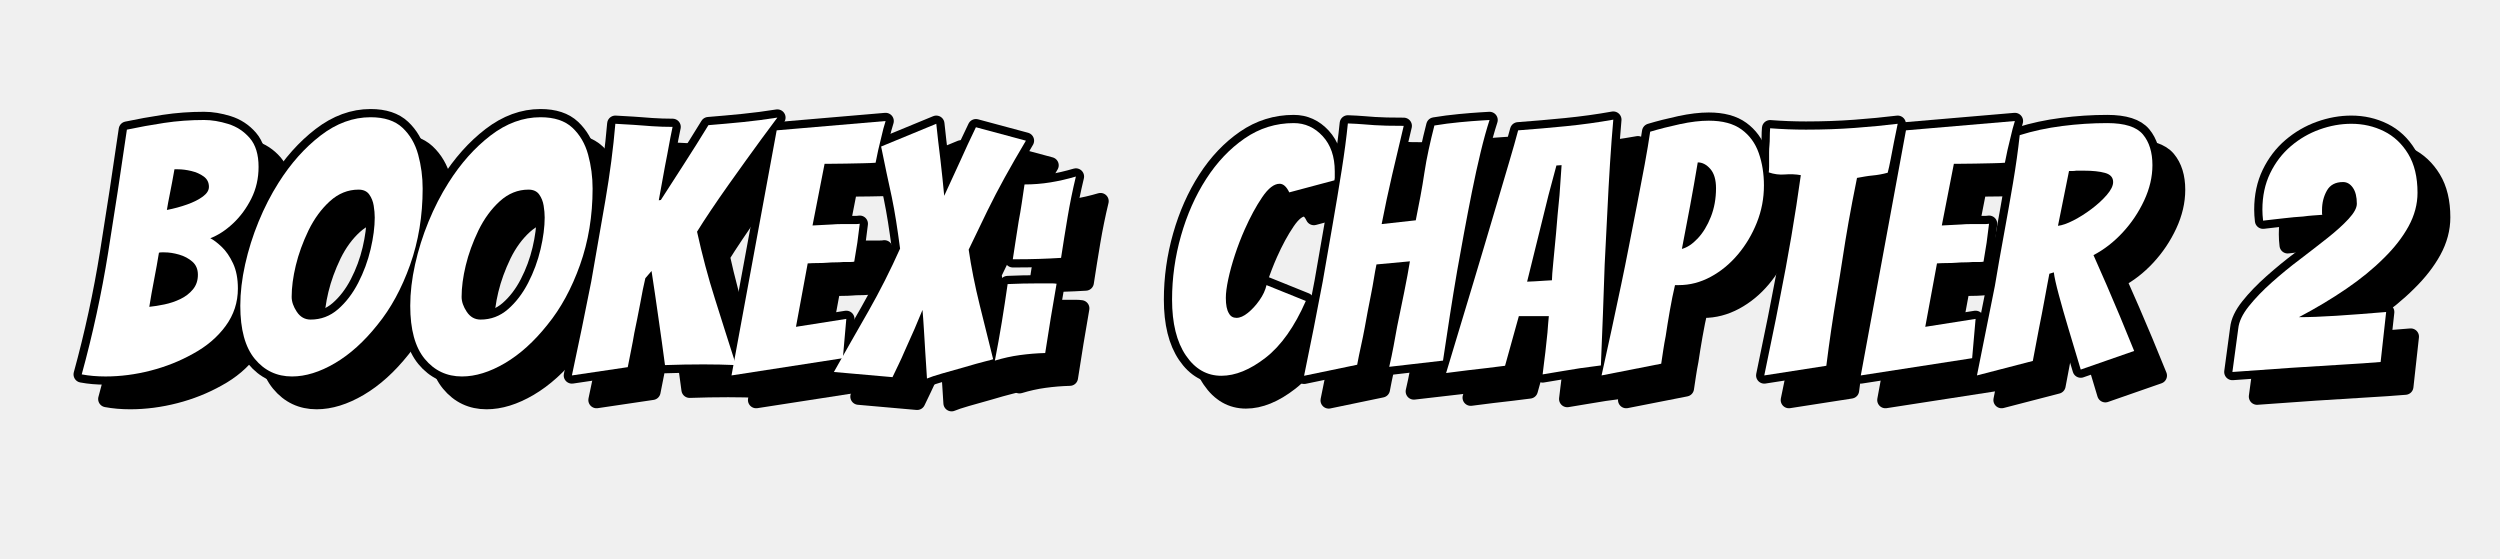
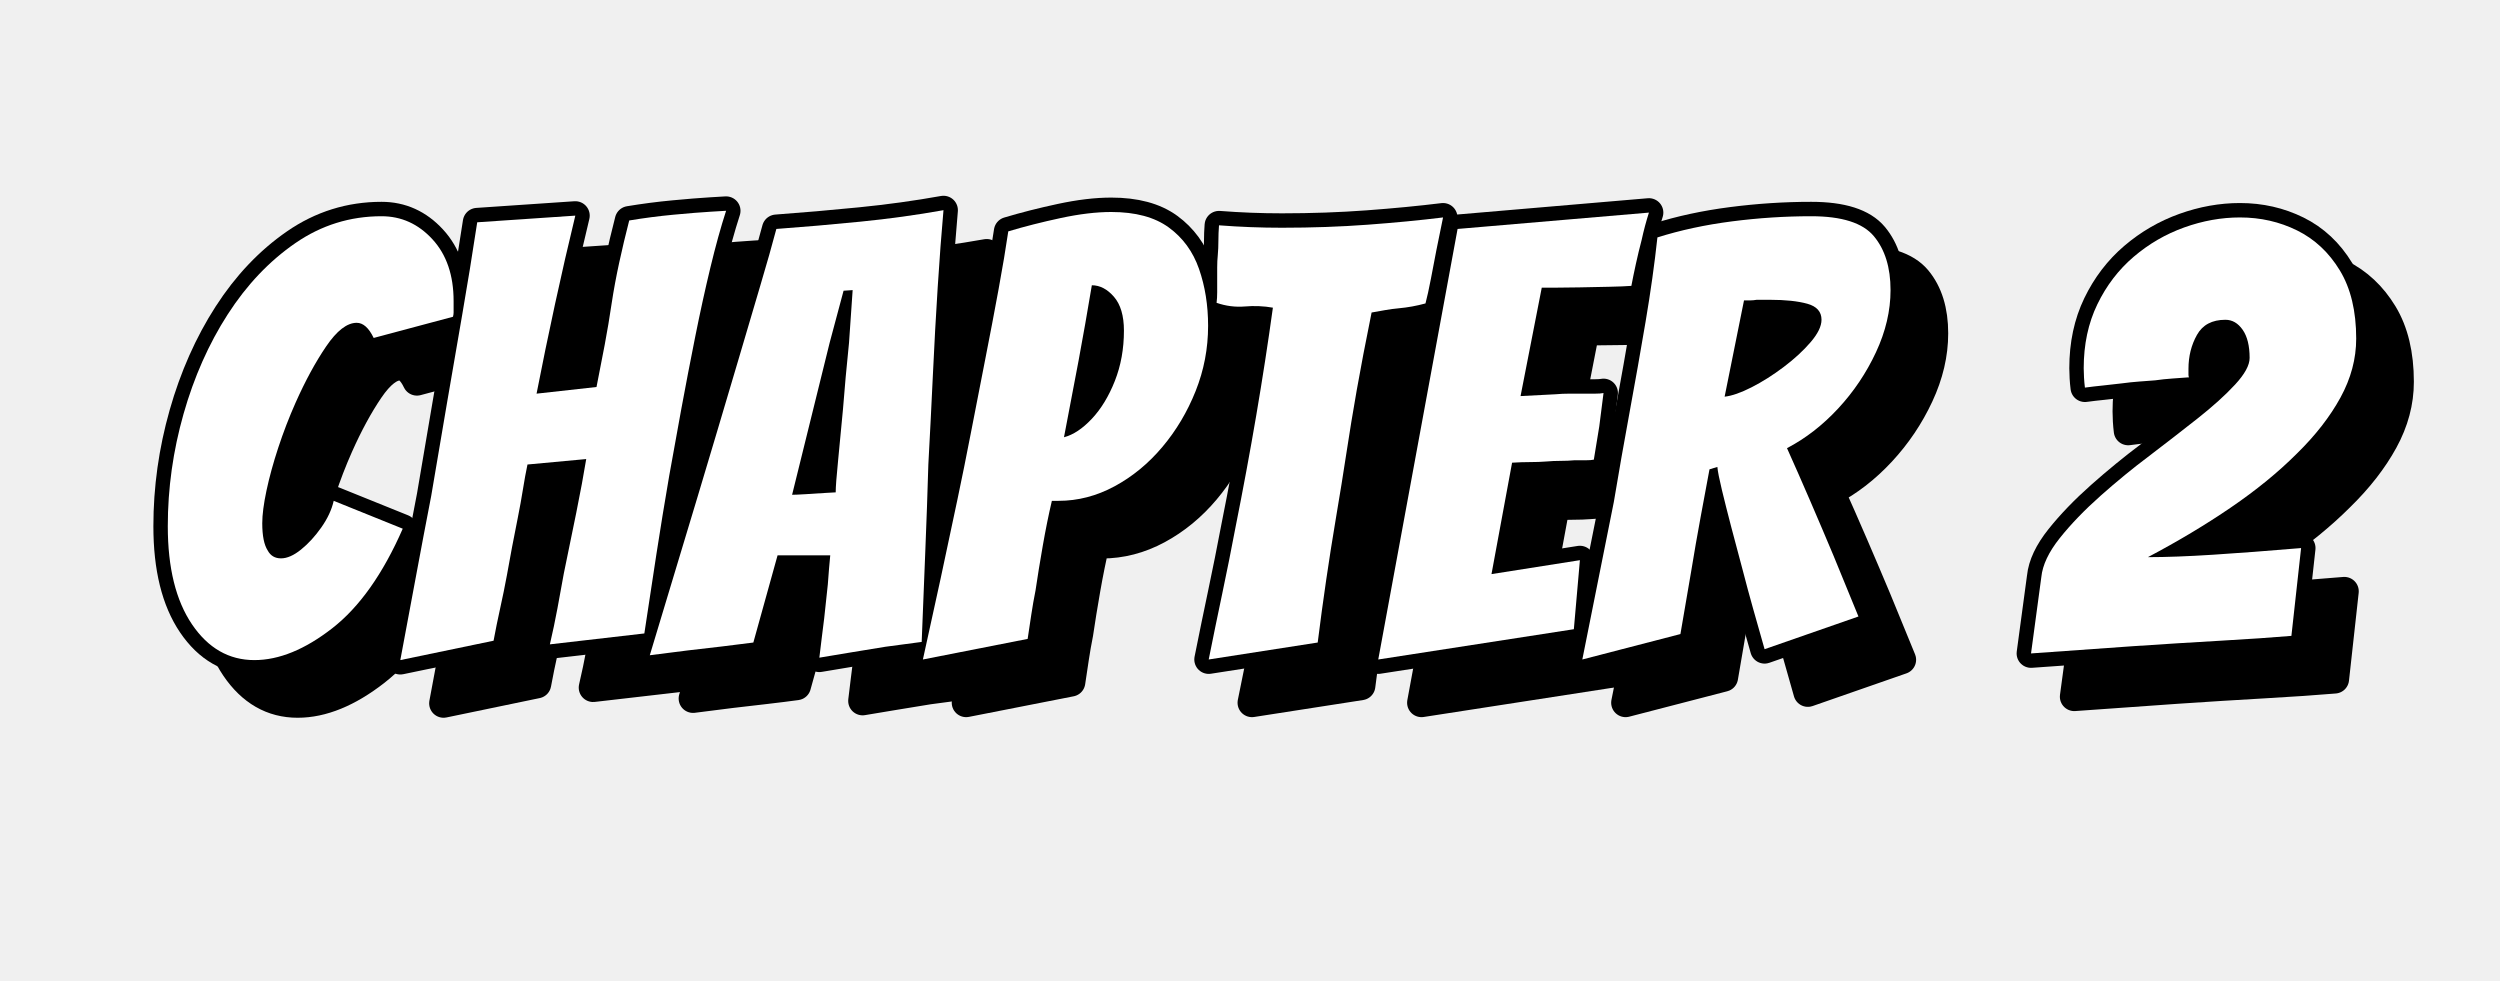
- <svg xmlns="http://www.w3.org/2000/svg" viewBox="0 0 304.6 68.0" width="304.6" height="68.0">
-   <g transform="translate(13, 48.7) scale(0.042, -0.042)" fill="#000" stroke="#000" stroke-width="47.6" stroke-linejoin="round">
+ <svg xmlns="http://www.w3.org/2000/svg" viewBox="0 0 173.4 68.0" width="173.4" height="68.0">
+   <g transform="translate(13.0, 48.7) scale(0.042, -0.042)" fill="#000" stroke="#000" stroke-width="47.6" stroke-linejoin="round">
    <g transform="translate(0, 0)">
-       <path d="M68 -4Q31 -4 -1 2Q47 177 75.5 354.5Q104 532 130 712Q182 723 238.0 731.5Q294 740 354 740Q387 740 424.0 728.5Q461 717 486.5 687.5Q512 658 512 604Q512 554 491.0 512.0Q470 470 438.0 440.0Q406 410 372 397Q386 390 405.0 372.0Q424 354 438.0 324.0Q452 294 452 251Q452 191 416.5 142.5Q381 94 322 62Q265 30 199.0 13.0Q133 -4 68 -4ZM246 479Q277 485 305.0 495.0Q333 505 350.5 518.0Q368 531 368 546Q368 565 353.0 576.0Q338 587 317.0 592.0Q296 597 278 597H268Q261 557 255.0 527.5Q249 498 246 479ZM195 198Q215 200 239.0 205.0Q263 210 285.0 220.5Q307 231 321.5 248.5Q336 266 336 291Q336 315 320.0 329.0Q304 343 281.5 349.5Q259 356 239 356H231Q226 356 223 355Q217 318 209.0 277.0Q201 236 195 198Z" />
+       <path d="M182 -2Q119 -2 79.0 57.0Q39 116 39 219Q39 313 65.0 404.5Q91 496 138 569Q185 642 249.5 686.5Q314 731 392 731Q441 731 476.0 693.0Q511 655 511 591V579Q511 575 511.0 572.0Q511 569 510 565L379 530Q367 555 351 555Q327 555 300.5 516.0Q274 477 250 423Q234 387 221.5 349.0Q209 311 202.0 278.0Q195 245 195 224Q195 193 204 179Q211 166 226 166Q241 166 259.0 180.5Q277 195 292.5 217.0Q308 239 313 261L427 215Q378 103 310.5 50.5Q243 -2 182 -2Z" />
    </g>
-     <g transform="translate(428, 0)">
-       <path d="M181 -4Q115 -4 73.0 47.0Q31 98 31 201Q31 258 45.0 321.0Q59 384 84.0 445.0Q109 506 142 558Q195 642 264.0 695.0Q333 748 409 748Q469 748 501.5 717.5Q534 687 547.0 639.5Q560 592 560 541Q560 422 523.5 319.5Q487 217 429 146Q371 73 305.5 34.5Q240 -4 181 -4ZM235 161Q280 161 314.5 191.0Q349 221 373.0 267.5Q397 314 409.0 365.0Q421 416 421 457Q421 473 418.0 491.5Q415 510 405.0 524.0Q395 538 374 538Q328 538 291.0 504.5Q254 471 229 420Q204 368 192.0 318.0Q180 268 180 227Q180 206 195.0 183.5Q210 161 235 161Z" />
+     <g transform="translate(414, 0)">
+       <path d="M9 -2Q22 67 34.5 134.5Q47 202 60 269Q74 352 86.5 425.0Q99 498 111.5 570.0Q124 642 136 721L298 732Q281 662 264.5 586.0Q248 510 234 438L333 449Q340 484 346.5 518.5Q353 553 358 587Q363 620 370.5 654.5Q378 689 387 724Q423 730 460.0 733.5Q497 737 522.0 738.5Q547 740 547 740Q534 700 521.0 646.0Q508 592 496.0 532.0Q484 472 473.0 412.5Q462 353 453 302Q442 238 432.0 173.5Q422 109 412 42L256 24Q263 54 268.5 83.5Q274 113 279 141Q289 189 299.5 241.0Q310 293 316 330L219 321Q215 302 211.5 280.0Q208 258 203 233Q198 208 193.5 184.5Q189 161 185 138Q180 111 174.0 84.0Q168 57 163 30Z" />
    </g>
-     <g transform="translate(921, 0)">
-       <path d="M181 -4Q115 -4 73.0 47.0Q31 98 31 201Q31 258 45.0 321.0Q59 384 84.0 445.0Q109 506 142 558Q195 642 264.0 695.0Q333 748 409 748Q469 748 501.5 717.5Q534 687 547.0 639.5Q560 592 560 541Q560 422 523.5 319.5Q487 217 429 146Q371 73 305.5 34.5Q240 -4 181 -4ZM235 161Q280 161 314.5 191.0Q349 221 373.0 267.5Q397 314 409.0 365.0Q421 416 421 457Q421 473 418.0 491.5Q415 510 405.0 524.0Q395 538 374 538Q328 538 291.0 504.5Q254 471 229 420Q204 368 192.0 318.0Q180 268 180 227Q180 206 195.0 183.5Q210 161 235 161Z" />
+     <g transform="translate(856, 0)">
+       <path d="M259 2Q261 19 263.0 35.0Q265 51 267 67L273 123Q274 137 275.0 149.0Q276 161 277 171H190L150 27Q128 24 98.0 20.5Q68 17 42 14Q26 12 10.5 10.0Q-5 8 -21 6L58 268Q72 315 90.0 375.0Q108 435 126.5 498.0Q145 561 161.5 616.5Q178 672 188 710Q256 715 326.5 722.0Q397 729 464 741Q459 685 454.5 614.5Q450 544 446.5 469.0Q443 394 439 321Q437 252 434.0 178.5Q431 105 428 28Q413 26 398.0 24.0Q383 22 368 20Q343 16 313.0 11.0Q283 6 259 2ZM214 271Q220 271 236.5 272.0Q253 273 268.0 274.0Q283 275 286 275Q286 288 290.0 328.0Q294 368 298 412Q300 438 302.5 465.5Q305 493 308 522L314 609L299 608L276 522Z" />
    </g>
-     <g transform="translate(1414, 0)">
-       <path d="M7 -1Q22 69 36.0 137.0Q50 205 63 271Q84 390 104.0 506.5Q124 623 133 729L185 726Q199 725 212.5 724.0Q226 723 239 722Q254 721 269.0 720.5Q284 720 299 720Q297 712 292.5 688.0Q288 664 283.5 639.5Q279 615 277 606L259 507L265 508Q294 553 332.0 612.0Q370 671 403 725Q453 729 503.0 734.0Q553 739 603 747Q580 716 557.0 685.0Q534 654 512 623Q489 591 462.0 553.0Q435 515 410.5 478.5Q386 442 370 416Q381 366 394.0 317.0Q407 268 422 221Q437 174 452.0 126.0Q467 78 483 29Q460 30 436.0 30.5Q412 31 389 31Q360 31 333.0 30.5Q306 30 277 29Q273 61 268.0 95.5Q263 130 258 166Q253 201 248.0 235.5Q243 270 238 302L220 281Q213 252 205 207Q201 185 196.5 163.5Q192 142 188 122Q184 98 179.0 73.5Q174 49 169 23Z" />
+     <g transform="translate(1289, 0)">
+       <path d="M-3 -1Q27 134 54 263Q65 315 76.5 374.5Q88 434 100.0 495.0Q112 556 122.0 610.5Q132 665 138 706Q178 718 224.5 728.0Q271 738 308 738Q368 738 403.0 712.5Q438 687 453.0 644.0Q468 601 468 550Q468 494 447.5 442.5Q427 391 392.5 350.0Q358 309 313.5 285.0Q269 261 221 261H210Q202 227 195.0 187.0Q188 147 183 113Q179 93 176.0 73.0Q173 53 170 33ZM230 366Q253 372 276.0 396.5Q299 421 314.0 459.0Q329 497 329 542Q329 579 312.5 598.0Q296 617 276 617Q265 551 254.0 492.0Q243 433 230 366Z" />
    </g>
-     <g transform="translate(1876, 0)">
+     <g transform="translate(1668, 0)">
+       <path d="M90 -1Q101 54 112.5 108.5Q124 163 134 216Q172 406 196 580Q185 582 173.0 582.5Q161 583 150 582Q126 580 103 588Q104 596 104.0 605.5Q104 615 104 625Q104 636 104.0 646.5Q104 657 105 667Q106 678 106.0 690.5Q106 703 107 716Q133 714 159.0 713.0Q185 712 211 712Q285 712 352.5 717.0Q420 722 477 729L466 675L457 628Q452 602 448 587Q437 584 426.0 582.0Q415 580 404 579Q393 578 381.5 576.0Q370 574 359 572Q344 498 334.5 444.0Q325 390 317.5 340.5Q310 291 300 232Q283 131 270 27Z" />
+     </g>
+     <g transform="translate(2030, 0)">
      <path d="M8 -1 139 710 455 737Q448 715 443 692Q438 673 433.5 652.5Q429 632 426 616Q413 615 389.0 614.5Q365 614 340.0 613.5Q315 613 297.0 613.0Q279 613 278 613L243 434L301 437Q312 438 323.5 438.0Q335 438 346 438Q357 438 366.0 438.0Q375 438 380 439Q378 425 376.5 411.5Q375 398 373 384L364 329Q359 328 351.0 328.0Q343 328 332 328Q321 327 309.0 327.0Q297 327 286 326Q273 325 259.0 325.0Q245 325 229 324L195 140L341 163L331 49Z" />
    </g>
-     <g transform="translate(2217, 0)">
-       <path d="M234 -10Q233 10 231.5 29.5Q230 49 229 68Q228 85 227.0 101.5Q226 118 225 134Q224 151 223.0 164.5Q222 178 221 189L198 134Q191 118 183.5 101.5Q176 85 169 69Q161 50 152.0 31.5Q143 13 134 -6L-36 9Q-11 53 14.0 97.5Q39 142 64 185Q89 229 112.0 274.5Q135 320 156 367Q150 412 144.5 447.0Q139 482 132 516Q125 548 117.0 585.5Q109 623 101 663L261 729Q266 681 273 625Q276 597 279.0 570.5Q282 544 284 520L330 620Q341 645 352.5 669.5Q364 694 376 719L521 680Q486 621 459.5 573.0Q433 525 409.0 476.0Q385 427 355 364Q366 288 387.0 203.0Q408 118 426 46Q424 45 402.0 39.5Q380 34 343 23Q307 13 277.5 4.5Q248 -4 234 -10Z" />
+     <g transform="translate(2371, 0)">
+       <path d="M4 -1 56 259Q68 331 82.0 407.0Q96 483 108.5 557.0Q121 631 128 696Q185 714 251.0 722.5Q317 731 382 731Q458 731 485.5 698.0Q513 665 513 609Q513 558 489.0 506.5Q465 455 426.5 413.5Q388 372 342 348Q360 308 380.5 260.5Q401 213 419 170Q429 145 439.5 120.0Q450 95 460 70L305 16Q295 51 286.0 83.0Q277 115 269 146Q259 183 250.0 217.5Q241 252 234.5 279.0Q228 306 227 317L214 313Q208 281 199.5 235.0Q191 189 184 146L166 41ZM239 433Q257 435 283.5 448.5Q310 462 336.5 482.0Q363 502 381.0 523.0Q399 544 399 560Q399 580 375.5 586.5Q352 593 314 593H292Q286 592 281.0 592.0Q276 592 271 592Z" />
    </g>
-     <g transform="translate(2628, 0)">
-       <path d="M72 336Q76 364 80.5 391.5Q85 419 89 446Q94 472 98.0 499.0Q102 526 106 553Q144 553 181.0 559.0Q218 565 255 576Q241 518 231.0 458.5Q221 399 212 340Q180 338 147.5 337.0Q115 336 84 336ZM20 42Q31 98 40.0 153.0Q49 208 57 264Q79 265 101.5 265.5Q124 266 146 266H173Q180 266 186.0 266.0Q192 266 199 265Q195 240 190.5 215.0Q186 190 182 165Q178 140 174.0 114.5Q170 89 166 64Q129 63 92.5 58.0Q56 53 20 42Z" />
-     </g>
-     <g transform="translate(3123.0, 0)">
-       <path d="M182 -2Q119 -2 79.0 57.0Q39 116 39 219Q39 313 65.0 404.5Q91 496 138 569Q185 642 249.5 686.5Q314 731 392 731Q441 731 476.0 693.0Q511 655 511 591V579Q511 575 511.0 572.0Q511 569 510 565L379 530Q367 555 351 555Q327 555 300.5 516.0Q274 477 250 423Q234 387 221.5 349.0Q209 311 202.0 278.0Q195 245 195 224Q195 193 204 179Q211 166 226 166Q241 166 259.0 180.5Q277 195 292.5 217.0Q308 239 313 261L427 215Q378 103 310.5 50.5Q243 -2 182 -2Z" />
-     </g>
-     <g transform="translate(3537.0, 0)">
-       <path d="M8 -2Q37 138 62 271Q76 352 90.5 435.0Q105 518 117.0 594.0Q129 670 135 730Q162 729 179.5 727.5Q197 726 212.5 725.0Q228 724 247.5 723.5Q267 723 297 723Q280 652 263.5 581.0Q247 510 233 438L332 449Q339 484 345.5 518.5Q352 553 357 587Q362 620 369.5 654.5Q377 689 386 724Q422 730 459.0 733.5Q496 737 521.0 738.5Q546 740 546 740Q533 700 520.0 646.0Q507 592 495.0 532.0Q483 472 472.0 412.5Q461 353 452 302Q441 238 431.0 173.5Q421 109 411 42L255 24Q262 54 267.5 83.5Q273 113 278 141Q288 189 298.5 241.0Q309 293 315 330L218 321Q214 302 210.5 280.0Q207 258 202 233Q197 208 192.5 184.5Q188 161 184 138Q179 111 173.0 84.0Q167 57 162 30Z" />
-     </g>
-     <g transform="translate(3978.0, 0)">
-       <path d="M259 2Q261 19 263.0 35.0Q265 51 267 67L273 123Q274 137 275.0 149.0Q276 161 277 171H190L150 27Q128 24 98.0 20.5Q68 17 42 14Q26 12 10.5 10.0Q-5 8 -21 6L58 268Q72 315 90.0 375.0Q108 435 126.5 498.0Q145 561 161.5 616.5Q178 672 188 710Q256 715 326.5 722.0Q397 729 464 741Q459 685 454.5 614.5Q450 544 446.5 469.0Q443 394 439 321Q437 252 434.0 178.5Q431 105 428 28Q413 26 398.0 24.0Q383 22 368 20Q343 16 313.0 11.0Q283 6 259 2ZM214 271Q220 271 236.5 272.0Q253 273 268.0 274.0Q283 275 286 275Q286 288 290.0 328.0Q294 368 298 412Q300 438 302.5 465.5Q305 493 308 522L314 609L299 608L276 522Z" />
-     </g>
-     <g transform="translate(4411.0, 0)">
-       <path d="M-3 -1Q27 134 54 263Q65 315 76.5 374.5Q88 434 100.0 495.0Q112 556 122.0 610.5Q132 665 138 706Q178 718 224.5 728.0Q271 738 308 738Q368 738 403.0 712.5Q438 687 453.0 644.0Q468 601 468 550Q468 494 447.5 442.5Q427 391 392.5 350.0Q358 309 313.5 285.0Q269 261 221 261H210Q202 227 195.0 187.0Q188 147 183 113Q179 93 176.0 73.0Q173 53 170 33ZM230 366Q253 372 276.0 396.5Q299 421 314.0 459.0Q329 497 329 542Q329 579 312.5 598.0Q296 617 276 617Q265 551 254.0 492.0Q243 433 230 366Z" />
-     </g>
-     <g transform="translate(4790.0, 0)">
-       <path d="M90 -1Q101 54 112.5 108.5Q124 163 134 216Q172 406 196 580Q185 582 173.0 582.5Q161 583 150 582Q126 580 103 588Q104 596 104.0 605.5Q104 615 104 625Q104 636 104.0 646.5Q104 657 105 667Q106 678 106.0 690.5Q106 703 107 716Q133 714 159.0 713.0Q185 712 211 712Q285 712 352.5 717.0Q420 722 477 729L466 675L457 628Q452 602 448 587Q437 584 426.0 582.0Q415 580 404 579Q393 578 381.5 576.0Q370 574 359 572Q344 498 334.5 444.0Q325 390 317.5 340.5Q310 291 300 232Q283 131 270 27Z" />
-     </g>
-     <g transform="translate(5152.0, 0)">
-       <path d="M8 -1 139 710 455 737Q448 715 443 692Q438 673 433.5 652.5Q429 632 426 616Q413 615 389.0 614.5Q365 614 340.0 613.5Q315 613 297.0 613.0Q279 613 278 613L243 434L301 437Q312 438 323.5 438.0Q335 438 346 438Q357 438 366.0 438.0Q375 438 380 439Q378 425 376.5 411.5Q375 398 373 384L364 329Q359 328 351.0 328.0Q343 328 332 328Q321 327 309.0 327.0Q297 327 286 326Q273 325 259.0 325.0Q245 325 229 324L195 140L341 163L331 49Z" />
-     </g>
-     <g transform="translate(5493.0, 0)">
-       <path d="M4 -1 56 259Q68 331 82.0 407.0Q96 483 108.5 557.0Q121 631 128 696Q185 714 251.0 722.5Q317 731 382 731Q458 731 485.5 698.0Q513 665 513 609Q513 558 489.0 506.5Q465 455 426.5 413.5Q388 372 342 348Q360 308 380.5 260.5Q401 213 419 170Q429 145 439.5 120.0Q450 95 460 70L305 16L269 136Q254 186 241.5 232.5Q229 279 227 298L214 294Q211 278 207.5 259.5Q204 241 200 219Q196 197 192.0 176.5Q188 156 184 136L166 41ZM239 433Q257 435 283.5 448.5Q310 462 336.5 482.0Q363 502 381.0 523.0Q399 544 399 560Q399 580 375.5 586.5Q352 593 314 593H292Q286 592 281.0 592.0Q276 592 271 592Z" />
-     </g>
-     <g transform="translate(6237.0, 0)">
+     <g transform="translate(3115, 0)">
      <path d="M1 9 18 135Q21 165 48.5 199.5Q76 234 116.0 269.5Q156 305 196 335Q238 367 276.0 397.0Q314 427 338.0 453.0Q362 479 362 497Q362 527 350.5 543.5Q339 560 322 560Q289 560 275.0 535.0Q261 510 261 479V469Q261 466 262 465Q249 464 234.5 463.0Q220 462 206 460Q193 459 179.5 458.0Q166 457 151 455Q135 453 120.0 451.5Q105 450 90 448Q89 456 88.5 464.5Q88 473 88 480Q88 539 110.5 585.5Q133 632 170.5 664.0Q208 696 254.0 712.5Q300 729 346 729Q397 729 440.5 707.5Q484 686 511.0 641.5Q538 597 538 529Q538 479 512.0 431.5Q486 384 440 339Q394 293 331.0 250.0Q268 207 194 168Q239 168 301.5 172.0Q364 176 447 183L431 38Q384 34 314.0 30.0Q244 26 170 21Z" />
    </g>
  </g>
-   <g transform="translate(10, 45.7) scale(0.042, -0.042)" fill="#000" stroke="#000" stroke-width="47.6" stroke-linejoin="round">
+   <g transform="translate(10.0, 45.7) scale(0.042, -0.042)" fill="#000" stroke="#000" stroke-width="47.6" stroke-linejoin="round">
    <g transform="translate(0, 0)">
-       <path d="M68 -4Q31 -4 -1 2Q47 177 75.5 354.5Q104 532 130 712Q182 723 238.0 731.5Q294 740 354 740Q387 740 424.0 728.5Q461 717 486.5 687.5Q512 658 512 604Q512 554 491.0 512.0Q470 470 438.0 440.0Q406 410 372 397Q386 390 405.0 372.0Q424 354 438.0 324.0Q452 294 452 251Q452 191 416.5 142.5Q381 94 322 62Q265 30 199.0 13.0Q133 -4 68 -4ZM246 479Q277 485 305.0 495.0Q333 505 350.5 518.0Q368 531 368 546Q368 565 353.0 576.0Q338 587 317.0 592.0Q296 597 278 597H268Q261 557 255.0 527.5Q249 498 246 479ZM195 198Q215 200 239.0 205.0Q263 210 285.0 220.5Q307 231 321.5 248.5Q336 266 336 291Q336 315 320.0 329.0Q304 343 281.5 349.5Q259 356 239 356H231Q226 356 223 355Q217 318 209.0 277.0Q201 236 195 198Z" />
+       <path d="M182 -2Q119 -2 79.0 57.0Q39 116 39 219Q39 313 65.0 404.5Q91 496 138 569Q185 642 249.5 686.5Q314 731 392 731Q441 731 476.0 693.0Q511 655 511 591V579Q511 575 511.0 572.0Q511 569 510 565L379 530Q367 555 351 555Q327 555 300.5 516.0Q274 477 250 423Q234 387 221.5 349.0Q209 311 202.0 278.0Q195 245 195 224Q195 193 204 179Q211 166 226 166Q241 166 259.0 180.5Q277 195 292.5 217.0Q308 239 313 261L427 215Q378 103 310.5 50.5Q243 -2 182 -2Z" />
    </g>
-     <g transform="translate(428, 0)">
-       <path d="M181 -4Q115 -4 73.0 47.0Q31 98 31 201Q31 258 45.0 321.0Q59 384 84.0 445.0Q109 506 142 558Q195 642 264.0 695.0Q333 748 409 748Q469 748 501.5 717.5Q534 687 547.0 639.5Q560 592 560 541Q560 422 523.5 319.5Q487 217 429 146Q371 73 305.5 34.5Q240 -4 181 -4ZM235 161Q280 161 314.5 191.0Q349 221 373.0 267.5Q397 314 409.0 365.0Q421 416 421 457Q421 473 418.0 491.5Q415 510 405.0 524.0Q395 538 374 538Q328 538 291.0 504.5Q254 471 229 420Q204 368 192.0 318.0Q180 268 180 227Q180 206 195.0 183.5Q210 161 235 161Z" />
+     <g transform="translate(414, 0)">
+       <path d="M9 -2Q22 67 34.5 134.5Q47 202 60 269Q74 352 86.5 425.0Q99 498 111.5 570.0Q124 642 136 721L298 732Q281 662 264.5 586.0Q248 510 234 438L333 449Q340 484 346.5 518.5Q353 553 358 587Q363 620 370.5 654.5Q378 689 387 724Q423 730 460.0 733.5Q497 737 522.0 738.5Q547 740 547 740Q534 700 521.0 646.0Q508 592 496.0 532.0Q484 472 473.0 412.5Q462 353 453 302Q442 238 432.0 173.5Q422 109 412 42L256 24Q263 54 268.5 83.5Q274 113 279 141Q289 189 299.5 241.0Q310 293 316 330L219 321Q215 302 211.5 280.0Q208 258 203 233Q198 208 193.5 184.5Q189 161 185 138Q180 111 174.0 84.0Q168 57 163 30Z" />
    </g>
-     <g transform="translate(921, 0)">
-       <path d="M181 -4Q115 -4 73.0 47.0Q31 98 31 201Q31 258 45.0 321.0Q59 384 84.0 445.0Q109 506 142 558Q195 642 264.0 695.0Q333 748 409 748Q469 748 501.5 717.5Q534 687 547.0 639.5Q560 592 560 541Q560 422 523.5 319.5Q487 217 429 146Q371 73 305.5 34.5Q240 -4 181 -4ZM235 161Q280 161 314.5 191.0Q349 221 373.0 267.5Q397 314 409.0 365.0Q421 416 421 457Q421 473 418.0 491.5Q415 510 405.0 524.0Q395 538 374 538Q328 538 291.0 504.5Q254 471 229 420Q204 368 192.0 318.0Q180 268 180 227Q180 206 195.0 183.5Q210 161 235 161Z" />
+     <g transform="translate(856, 0)">
+       <path d="M259 2Q261 19 263.0 35.0Q265 51 267 67L273 123Q274 137 275.0 149.0Q276 161 277 171H190L150 27Q128 24 98.0 20.5Q68 17 42 14Q26 12 10.5 10.0Q-5 8 -21 6L58 268Q72 315 90.0 375.0Q108 435 126.5 498.0Q145 561 161.5 616.5Q178 672 188 710Q256 715 326.5 722.0Q397 729 464 741Q459 685 454.5 614.5Q450 544 446.5 469.0Q443 394 439 321Q437 252 434.0 178.5Q431 105 428 28Q413 26 398.0 24.0Q383 22 368 20Q343 16 313.0 11.0Q283 6 259 2ZM214 271Q220 271 236.5 272.0Q253 273 268.0 274.0Q283 275 286 275Q286 288 290.0 328.0Q294 368 298 412Q300 438 302.5 465.5Q305 493 308 522L314 609L299 608L276 522Z" />
    </g>
-     <g transform="translate(1414, 0)">
-       <path d="M7 -1Q22 69 36.0 137.0Q50 205 63 271Q84 390 104.0 506.5Q124 623 133 729L185 726Q199 725 212.5 724.0Q226 723 239 722Q254 721 269.0 720.5Q284 720 299 720Q297 712 292.5 688.0Q288 664 283.5 639.5Q279 615 277 606L259 507L265 508Q294 553 332.0 612.0Q370 671 403 725Q453 729 503.0 734.0Q553 739 603 747Q580 716 557.0 685.0Q534 654 512 623Q489 591 462.0 553.0Q435 515 410.5 478.5Q386 442 370 416Q381 366 394.0 317.0Q407 268 422 221Q437 174 452.0 126.0Q467 78 483 29Q460 30 436.0 30.5Q412 31 389 31Q360 31 333.0 30.5Q306 30 277 29Q273 61 268.0 95.5Q263 130 258 166Q253 201 248.0 235.5Q243 270 238 302L220 281Q213 252 205 207Q201 185 196.5 163.5Q192 142 188 122Q184 98 179.0 73.5Q174 49 169 23Z" />
+     <g transform="translate(1289, 0)">
+       <path d="M-3 -1Q27 134 54 263Q65 315 76.5 374.5Q88 434 100.0 495.0Q112 556 122.0 610.5Q132 665 138 706Q178 718 224.5 728.0Q271 738 308 738Q368 738 403.0 712.5Q438 687 453.0 644.0Q468 601 468 550Q468 494 447.5 442.5Q427 391 392.5 350.0Q358 309 313.5 285.0Q269 261 221 261H210Q202 227 195.0 187.0Q188 147 183 113Q179 93 176.0 73.0Q173 53 170 33ZM230 366Q253 372 276.0 396.5Q299 421 314.0 459.0Q329 497 329 542Q329 579 312.5 598.0Q296 617 276 617Q265 551 254.0 492.0Q243 433 230 366Z" />
    </g>
-     <g transform="translate(1876, 0)">
+     <g transform="translate(1668, 0)">
+       <path d="M90 -1Q101 54 112.5 108.5Q124 163 134 216Q172 406 196 580Q185 582 173.0 582.5Q161 583 150 582Q126 580 103 588Q104 596 104.0 605.5Q104 615 104 625Q104 636 104.0 646.5Q104 657 105 667Q106 678 106.0 690.5Q106 703 107 716Q133 714 159.0 713.0Q185 712 211 712Q285 712 352.5 717.0Q420 722 477 729L466 675L457 628Q452 602 448 587Q437 584 426.0 582.0Q415 580 404 579Q393 578 381.5 576.0Q370 574 359 572Q344 498 334.5 444.0Q325 390 317.5 340.5Q310 291 300 232Q283 131 270 27Z" />
+     </g>
+     <g transform="translate(2030, 0)">
      <path d="M8 -1 139 710 455 737Q448 715 443 692Q438 673 433.5 652.5Q429 632 426 616Q413 615 389.0 614.5Q365 614 340.0 613.5Q315 613 297.0 613.0Q279 613 278 613L243 434L301 437Q312 438 323.5 438.0Q335 438 346 438Q357 438 366.0 438.0Q375 438 380 439Q378 425 376.5 411.5Q375 398 373 384L364 329Q359 328 351.0 328.0Q343 328 332 328Q321 327 309.0 327.0Q297 327 286 326Q273 325 259.0 325.0Q245 325 229 324L195 140L341 163L331 49Z" />
    </g>
-     <g transform="translate(2217, 0)">
-       <path d="M234 -10Q233 10 231.5 29.5Q230 49 229 68Q228 85 227.0 101.5Q226 118 225 134Q224 151 223.0 164.5Q222 178 221 189L198 134Q191 118 183.5 101.5Q176 85 169 69Q161 50 152.0 31.5Q143 13 134 -6L-36 9Q-11 53 14.0 97.5Q39 142 64 185Q89 229 112.0 274.5Q135 320 156 367Q150 412 144.5 447.0Q139 482 132 516Q125 548 117.0 585.5Q109 623 101 663L261 729Q266 681 273 625Q276 597 279.0 570.5Q282 544 284 520L330 620Q341 645 352.5 669.5Q364 694 376 719L521 680Q486 621 459.5 573.0Q433 525 409.0 476.0Q385 427 355 364Q366 288 387.0 203.0Q408 118 426 46Q424 45 402.0 39.5Q380 34 343 23Q307 13 277.5 4.5Q248 -4 234 -10Z" />
+     <g transform="translate(2371, 0)">
+       <path d="M4 -1 56 259Q68 331 82.0 407.0Q96 483 108.5 557.0Q121 631 128 696Q185 714 251.0 722.5Q317 731 382 731Q458 731 485.5 698.0Q513 665 513 609Q513 558 489.0 506.5Q465 455 426.5 413.5Q388 372 342 348Q360 308 380.5 260.5Q401 213 419 170Q429 145 439.5 120.0Q450 95 460 70L305 16Q295 51 286.0 83.0Q277 115 269 146Q259 183 250.0 217.5Q241 252 234.5 279.0Q228 306 227 317L214 313Q208 281 199.5 235.0Q191 189 184 146L166 41ZM239 433Q257 435 283.5 448.5Q310 462 336.5 482.0Q363 502 381.0 523.0Q399 544 399 560Q399 580 375.5 586.5Q352 593 314 593H292Q286 592 281.0 592.0Q276 592 271 592Z" />
    </g>
-     <g transform="translate(2628, 0)">
-       <path d="M72 336Q76 364 80.5 391.5Q85 419 89 446Q94 472 98.0 499.0Q102 526 106 553Q144 553 181.0 559.0Q218 565 255 576Q241 518 231.0 458.5Q221 399 212 340Q180 338 147.5 337.0Q115 336 84 336ZM20 42Q31 98 40.0 153.0Q49 208 57 264Q79 265 101.5 265.5Q124 266 146 266H173Q180 266 186.0 266.0Q192 266 199 265Q195 240 190.5 215.0Q186 190 182 165Q178 140 174.0 114.5Q170 89 166 64Q129 63 92.5 58.0Q56 53 20 42Z" />
-     </g>
-     <g transform="translate(3123.0, 0)">
-       <path d="M182 -2Q119 -2 79.0 57.0Q39 116 39 219Q39 313 65.0 404.5Q91 496 138 569Q185 642 249.5 686.5Q314 731 392 731Q441 731 476.0 693.0Q511 655 511 591V579Q511 575 511.0 572.0Q511 569 510 565L379 530Q367 555 351 555Q327 555 300.5 516.0Q274 477 250 423Q234 387 221.5 349.0Q209 311 202.0 278.0Q195 245 195 224Q195 193 204 179Q211 166 226 166Q241 166 259.0 180.5Q277 195 292.5 217.0Q308 239 313 261L427 215Q378 103 310.5 50.5Q243 -2 182 -2Z" />
-     </g>
-     <g transform="translate(3537.0, 0)">
-       <path d="M8 -2Q37 138 62 271Q76 352 90.5 435.0Q105 518 117.0 594.0Q129 670 135 730Q162 729 179.5 727.5Q197 726 212.5 725.0Q228 724 247.5 723.5Q267 723 297 723Q280 652 263.5 581.0Q247 510 233 438L332 449Q339 484 345.5 518.5Q352 553 357 587Q362 620 369.5 654.5Q377 689 386 724Q422 730 459.0 733.5Q496 737 521.0 738.5Q546 740 546 740Q533 700 520.0 646.0Q507 592 495.0 532.0Q483 472 472.0 412.5Q461 353 452 302Q441 238 431.0 173.5Q421 109 411 42L255 24Q262 54 267.5 83.5Q273 113 278 141Q288 189 298.5 241.0Q309 293 315 330L218 321Q214 302 210.5 280.0Q207 258 202 233Q197 208 192.5 184.5Q188 161 184 138Q179 111 173.0 84.0Q167 57 162 30Z" />
-     </g>
-     <g transform="translate(3978.0, 0)">
-       <path d="M259 2Q261 19 263.0 35.0Q265 51 267 67L273 123Q274 137 275.0 149.0Q276 161 277 171H190L150 27Q128 24 98.0 20.5Q68 17 42 14Q26 12 10.5 10.0Q-5 8 -21 6L58 268Q72 315 90.0 375.0Q108 435 126.5 498.0Q145 561 161.5 616.5Q178 672 188 710Q256 715 326.5 722.0Q397 729 464 741Q459 685 454.5 614.5Q450 544 446.5 469.0Q443 394 439 321Q437 252 434.0 178.5Q431 105 428 28Q413 26 398.0 24.0Q383 22 368 20Q343 16 313.0 11.0Q283 6 259 2ZM214 271Q220 271 236.5 272.0Q253 273 268.0 274.0Q283 275 286 275Q286 288 290.0 328.0Q294 368 298 412Q300 438 302.5 465.5Q305 493 308 522L314 609L299 608L276 522Z" />
-     </g>
-     <g transform="translate(4411.0, 0)">
-       <path d="M-3 -1Q27 134 54 263Q65 315 76.5 374.5Q88 434 100.0 495.0Q112 556 122.0 610.5Q132 665 138 706Q178 718 224.5 728.0Q271 738 308 738Q368 738 403.0 712.5Q438 687 453.0 644.0Q468 601 468 550Q468 494 447.5 442.5Q427 391 392.5 350.0Q358 309 313.5 285.0Q269 261 221 261H210Q202 227 195.0 187.0Q188 147 183 113Q179 93 176.0 73.0Q173 53 170 33ZM230 366Q253 372 276.0 396.5Q299 421 314.0 459.0Q329 497 329 542Q329 579 312.5 598.0Q296 617 276 617Q265 551 254.0 492.0Q243 433 230 366Z" />
-     </g>
-     <g transform="translate(4790.0, 0)">
-       <path d="M90 -1Q101 54 112.5 108.5Q124 163 134 216Q172 406 196 580Q185 582 173.0 582.5Q161 583 150 582Q126 580 103 588Q104 596 104.0 605.5Q104 615 104 625Q104 636 104.0 646.5Q104 657 105 667Q106 678 106.0 690.5Q106 703 107 716Q133 714 159.0 713.0Q185 712 211 712Q285 712 352.5 717.0Q420 722 477 729L466 675L457 628Q452 602 448 587Q437 584 426.0 582.0Q415 580 404 579Q393 578 381.5 576.0Q370 574 359 572Q344 498 334.5 444.0Q325 390 317.5 340.5Q310 291 300 232Q283 131 270 27Z" />
-     </g>
-     <g transform="translate(5152.0, 0)">
-       <path d="M8 -1 139 710 455 737Q448 715 443 692Q438 673 433.5 652.5Q429 632 426 616Q413 615 389.0 614.5Q365 614 340.0 613.5Q315 613 297.0 613.0Q279 613 278 613L243 434L301 437Q312 438 323.5 438.0Q335 438 346 438Q357 438 366.0 438.0Q375 438 380 439Q378 425 376.5 411.5Q375 398 373 384L364 329Q359 328 351.0 328.0Q343 328 332 328Q321 327 309.0 327.0Q297 327 286 326Q273 325 259.0 325.0Q245 325 229 324L195 140L341 163L331 49Z" />
-     </g>
-     <g transform="translate(5493.0, 0)">
-       <path d="M4 -1 56 259Q68 331 82.0 407.0Q96 483 108.5 557.0Q121 631 128 696Q185 714 251.0 722.5Q317 731 382 731Q458 731 485.5 698.0Q513 665 513 609Q513 558 489.0 506.5Q465 455 426.5 413.5Q388 372 342 348Q360 308 380.5 260.5Q401 213 419 170Q429 145 439.5 120.0Q450 95 460 70L305 16L269 136Q254 186 241.5 232.5Q229 279 227 298L214 294Q211 278 207.5 259.5Q204 241 200 219Q196 197 192.0 176.5Q188 156 184 136L166 41ZM239 433Q257 435 283.5 448.5Q310 462 336.5 482.0Q363 502 381.0 523.0Q399 544 399 560Q399 580 375.5 586.5Q352 593 314 593H292Q286 592 281.0 592.0Q276 592 271 592Z" />
-     </g>
-     <g transform="translate(6237.0, 0)">
+     <g transform="translate(3115, 0)">
      <path d="M1 9 18 135Q21 165 48.5 199.5Q76 234 116.0 269.5Q156 305 196 335Q238 367 276.0 397.0Q314 427 338.0 453.0Q362 479 362 497Q362 527 350.5 543.5Q339 560 322 560Q289 560 275.0 535.0Q261 510 261 479V469Q261 466 262 465Q249 464 234.5 463.0Q220 462 206 460Q193 459 179.5 458.0Q166 457 151 455Q135 453 120.0 451.5Q105 450 90 448Q89 456 88.5 464.5Q88 473 88 480Q88 539 110.5 585.5Q133 632 170.5 664.0Q208 696 254.0 712.5Q300 729 346 729Q397 729 440.5 707.5Q484 686 511.0 641.5Q538 597 538 529Q538 479 512.0 431.5Q486 384 440 339Q394 293 331.0 250.0Q268 207 194 168Q239 168 301.5 172.0Q364 176 447 183L431 38Q384 34 314.0 30.0Q244 26 170 21Z" />
    </g>
  </g>
-   <g transform="translate(10, 45.7) scale(0.042, -0.042)" fill="#FFFFFF" stroke="none">
+   <g transform="translate(10.0, 45.7) scale(0.042, -0.042)" fill="#FFFFFF" stroke="none">
    <g transform="translate(0, 0)">
-       <path d="M68 -4Q31 -4 -1 2Q47 177 75.5 354.5Q104 532 130 712Q182 723 238.0 731.5Q294 740 354 740Q387 740 424.0 728.5Q461 717 486.5 687.5Q512 658 512 604Q512 554 491.0 512.0Q470 470 438.0 440.0Q406 410 372 397Q386 390 405.0 372.0Q424 354 438.0 324.0Q452 294 452 251Q452 191 416.5 142.5Q381 94 322 62Q265 30 199.0 13.0Q133 -4 68 -4ZM246 479Q277 485 305.0 495.0Q333 505 350.5 518.0Q368 531 368 546Q368 565 353.0 576.0Q338 587 317.0 592.0Q296 597 278 597H268Q261 557 255.0 527.5Q249 498 246 479ZM195 198Q215 200 239.0 205.0Q263 210 285.0 220.5Q307 231 321.5 248.5Q336 266 336 291Q336 315 320.0 329.0Q304 343 281.5 349.5Q259 356 239 356H231Q226 356 223 355Q217 318 209.0 277.0Q201 236 195 198Z" />
+       <path d="M182 -2Q119 -2 79.0 57.0Q39 116 39 219Q39 313 65.0 404.5Q91 496 138 569Q185 642 249.5 686.5Q314 731 392 731Q441 731 476.0 693.0Q511 655 511 591V579Q511 575 511.0 572.0Q511 569 510 565L379 530Q367 555 351 555Q327 555 300.5 516.0Q274 477 250 423Q234 387 221.5 349.0Q209 311 202.0 278.0Q195 245 195 224Q195 193 204 179Q211 166 226 166Q241 166 259.0 180.5Q277 195 292.5 217.0Q308 239 313 261L427 215Q378 103 310.5 50.5Q243 -2 182 -2Z" />
    </g>
-     <g transform="translate(428, 0)">
-       <path d="M181 -4Q115 -4 73.0 47.0Q31 98 31 201Q31 258 45.0 321.0Q59 384 84.0 445.0Q109 506 142 558Q195 642 264.0 695.0Q333 748 409 748Q469 748 501.5 717.5Q534 687 547.0 639.5Q560 592 560 541Q560 422 523.5 319.5Q487 217 429 146Q371 73 305.5 34.5Q240 -4 181 -4ZM235 161Q280 161 314.5 191.0Q349 221 373.0 267.5Q397 314 409.0 365.0Q421 416 421 457Q421 473 418.0 491.5Q415 510 405.0 524.0Q395 538 374 538Q328 538 291.0 504.5Q254 471 229 420Q204 368 192.0 318.0Q180 268 180 227Q180 206 195.0 183.5Q210 161 235 161Z" />
+     <g transform="translate(414, 0)">
+       <path d="M9 -2Q22 67 34.5 134.5Q47 202 60 269Q74 352 86.5 425.0Q99 498 111.5 570.0Q124 642 136 721L298 732Q281 662 264.5 586.0Q248 510 234 438L333 449Q340 484 346.5 518.5Q353 553 358 587Q363 620 370.5 654.5Q378 689 387 724Q423 730 460.0 733.5Q497 737 522.0 738.5Q547 740 547 740Q534 700 521.0 646.0Q508 592 496.0 532.0Q484 472 473.0 412.5Q462 353 453 302Q442 238 432.0 173.5Q422 109 412 42L256 24Q263 54 268.5 83.5Q274 113 279 141Q289 189 299.5 241.0Q310 293 316 330L219 321Q215 302 211.5 280.0Q208 258 203 233Q198 208 193.5 184.5Q189 161 185 138Q180 111 174.0 84.0Q168 57 163 30Z" />
    </g>
-     <g transform="translate(921, 0)">
-       <path d="M181 -4Q115 -4 73.0 47.0Q31 98 31 201Q31 258 45.0 321.0Q59 384 84.0 445.0Q109 506 142 558Q195 642 264.0 695.0Q333 748 409 748Q469 748 501.5 717.5Q534 687 547.0 639.5Q560 592 560 541Q560 422 523.5 319.5Q487 217 429 146Q371 73 305.5 34.5Q240 -4 181 -4ZM235 161Q280 161 314.5 191.0Q349 221 373.0 267.5Q397 314 409.0 365.0Q421 416 421 457Q421 473 418.0 491.5Q415 510 405.0 524.0Q395 538 374 538Q328 538 291.0 504.5Q254 471 229 420Q204 368 192.0 318.0Q180 268 180 227Q180 206 195.0 183.5Q210 161 235 161Z" />
+     <g transform="translate(856, 0)">
+       <path d="M259 2Q261 19 263.0 35.0Q265 51 267 67L273 123Q274 137 275.0 149.0Q276 161 277 171H190L150 27Q128 24 98.0 20.5Q68 17 42 14Q26 12 10.5 10.0Q-5 8 -21 6L58 268Q72 315 90.0 375.0Q108 435 126.5 498.0Q145 561 161.5 616.5Q178 672 188 710Q256 715 326.5 722.0Q397 729 464 741Q459 685 454.5 614.5Q450 544 446.5 469.0Q443 394 439 321Q437 252 434.0 178.5Q431 105 428 28Q413 26 398.0 24.0Q383 22 368 20Q343 16 313.0 11.0Q283 6 259 2ZM214 271Q220 271 236.5 272.0Q253 273 268.0 274.0Q283 275 286 275Q286 288 290.0 328.0Q294 368 298 412Q300 438 302.5 465.5Q305 493 308 522L314 609L299 608L276 522Z" />
    </g>
-     <g transform="translate(1414, 0)">
-       <path d="M7 -1Q22 69 36.0 137.0Q50 205 63 271Q84 390 104.0 506.5Q124 623 133 729L185 726Q199 725 212.5 724.0Q226 723 239 722Q254 721 269.0 720.5Q284 720 299 720Q297 712 292.5 688.0Q288 664 283.5 639.5Q279 615 277 606L259 507L265 508Q294 553 332.0 612.0Q370 671 403 725Q453 729 503.0 734.0Q553 739 603 747Q580 716 557.0 685.0Q534 654 512 623Q489 591 462.0 553.0Q435 515 410.5 478.5Q386 442 370 416Q381 366 394.0 317.0Q407 268 422 221Q437 174 452.0 126.0Q467 78 483 29Q460 30 436.0 30.5Q412 31 389 31Q360 31 333.0 30.5Q306 30 277 29Q273 61 268.0 95.5Q263 130 258 166Q253 201 248.0 235.5Q243 270 238 302L220 281Q213 252 205 207Q201 185 196.5 163.5Q192 142 188 122Q184 98 179.0 73.5Q174 49 169 23Z" />
+     <g transform="translate(1289, 0)">
+       <path d="M-3 -1Q27 134 54 263Q65 315 76.5 374.5Q88 434 100.0 495.0Q112 556 122.0 610.5Q132 665 138 706Q178 718 224.5 728.0Q271 738 308 738Q368 738 403.0 712.5Q438 687 453.0 644.0Q468 601 468 550Q468 494 447.5 442.5Q427 391 392.5 350.0Q358 309 313.5 285.0Q269 261 221 261H210Q202 227 195.0 187.0Q188 147 183 113Q179 93 176.0 73.0Q173 53 170 33ZM230 366Q253 372 276.0 396.5Q299 421 314.0 459.0Q329 497 329 542Q329 579 312.5 598.0Q296 617 276 617Q265 551 254.0 492.0Q243 433 230 366Z" />
    </g>
-     <g transform="translate(1876, 0)">
+     <g transform="translate(1668, 0)">
+       <path d="M90 -1Q101 54 112.5 108.5Q124 163 134 216Q172 406 196 580Q185 582 173.0 582.5Q161 583 150 582Q126 580 103 588Q104 596 104.0 605.5Q104 615 104 625Q104 636 104.0 646.5Q104 657 105 667Q106 678 106.0 690.5Q106 703 107 716Q133 714 159.0 713.0Q185 712 211 712Q285 712 352.5 717.0Q420 722 477 729L466 675L457 628Q452 602 448 587Q437 584 426.0 582.0Q415 580 404 579Q393 578 381.5 576.0Q370 574 359 572Q344 498 334.5 444.0Q325 390 317.5 340.5Q310 291 300 232Q283 131 270 27Z" />
+     </g>
+     <g transform="translate(2030, 0)">
      <path d="M8 -1 139 710 455 737Q448 715 443 692Q438 673 433.5 652.5Q429 632 426 616Q413 615 389.0 614.5Q365 614 340.0 613.5Q315 613 297.0 613.0Q279 613 278 613L243 434L301 437Q312 438 323.5 438.0Q335 438 346 438Q357 438 366.0 438.0Q375 438 380 439Q378 425 376.5 411.5Q375 398 373 384L364 329Q359 328 351.0 328.0Q343 328 332 328Q321 327 309.0 327.0Q297 327 286 326Q273 325 259.0 325.0Q245 325 229 324L195 140L341 163L331 49Z" />
    </g>
-     <g transform="translate(2217, 0)">
-       <path d="M234 -10Q233 10 231.5 29.5Q230 49 229 68Q228 85 227.0 101.5Q226 118 225 134Q224 151 223.0 164.5Q222 178 221 189L198 134Q191 118 183.5 101.5Q176 85 169 69Q161 50 152.0 31.5Q143 13 134 -6L-36 9Q-11 53 14.0 97.5Q39 142 64 185Q89 229 112.0 274.5Q135 320 156 367Q150 412 144.5 447.0Q139 482 132 516Q125 548 117.0 585.5Q109 623 101 663L261 729Q266 681 273 625Q276 597 279.0 570.5Q282 544 284 520L330 620Q341 645 352.5 669.5Q364 694 376 719L521 680Q486 621 459.5 573.0Q433 525 409.0 476.0Q385 427 355 364Q366 288 387.0 203.0Q408 118 426 46Q424 45 402.0 39.5Q380 34 343 23Q307 13 277.5 4.5Q248 -4 234 -10Z" />
+     <g transform="translate(2371, 0)">
+       <path d="M4 -1 56 259Q68 331 82.0 407.0Q96 483 108.5 557.0Q121 631 128 696Q185 714 251.0 722.5Q317 731 382 731Q458 731 485.5 698.0Q513 665 513 609Q513 558 489.0 506.5Q465 455 426.5 413.5Q388 372 342 348Q360 308 380.5 260.5Q401 213 419 170Q429 145 439.5 120.0Q450 95 460 70L305 16Q295 51 286.0 83.0Q277 115 269 146Q259 183 250.0 217.5Q241 252 234.5 279.0Q228 306 227 317L214 313Q208 281 199.5 235.0Q191 189 184 146L166 41ZM239 433Q257 435 283.5 448.5Q310 462 336.5 482.0Q363 502 381.0 523.0Q399 544 399 560Q399 580 375.5 586.5Q352 593 314 593H292Q286 592 281.0 592.0Q276 592 271 592Z" />
    </g>
-     <g transform="translate(2628, 0)">
-       <path d="M72 336Q76 364 80.5 391.5Q85 419 89 446Q94 472 98.0 499.0Q102 526 106 553Q144 553 181.0 559.0Q218 565 255 576Q241 518 231.0 458.5Q221 399 212 340Q180 338 147.5 337.0Q115 336 84 336ZM20 42Q31 98 40.0 153.0Q49 208 57 264Q79 265 101.5 265.5Q124 266 146 266H173Q180 266 186.0 266.0Q192 266 199 265Q195 240 190.5 215.0Q186 190 182 165Q178 140 174.0 114.5Q170 89 166 64Q129 63 92.5 58.0Q56 53 20 42Z" />
-     </g>
-     <g transform="translate(3123.0, 0)">
-       <path d="M182 -2Q119 -2 79.0 57.0Q39 116 39 219Q39 313 65.0 404.5Q91 496 138 569Q185 642 249.5 686.5Q314 731 392 731Q441 731 476.0 693.0Q511 655 511 591V579Q511 575 511.0 572.0Q511 569 510 565L379 530Q367 555 351 555Q327 555 300.5 516.0Q274 477 250 423Q234 387 221.5 349.0Q209 311 202.0 278.0Q195 245 195 224Q195 193 204 179Q211 166 226 166Q241 166 259.0 180.5Q277 195 292.5 217.0Q308 239 313 261L427 215Q378 103 310.5 50.5Q243 -2 182 -2Z" />
-     </g>
-     <g transform="translate(3537.0, 0)">
-       <path d="M8 -2Q37 138 62 271Q76 352 90.5 435.0Q105 518 117.0 594.0Q129 670 135 730Q162 729 179.5 727.5Q197 726 212.5 725.0Q228 724 247.5 723.5Q267 723 297 723Q280 652 263.5 581.0Q247 510 233 438L332 449Q339 484 345.5 518.5Q352 553 357 587Q362 620 369.5 654.5Q377 689 386 724Q422 730 459.0 733.5Q496 737 521.0 738.5Q546 740 546 740Q533 700 520.0 646.0Q507 592 495.0 532.0Q483 472 472.0 412.5Q461 353 452 302Q441 238 431.0 173.5Q421 109 411 42L255 24Q262 54 267.5 83.5Q273 113 278 141Q288 189 298.5 241.0Q309 293 315 330L218 321Q214 302 210.5 280.0Q207 258 202 233Q197 208 192.5 184.5Q188 161 184 138Q179 111 173.0 84.0Q167 57 162 30Z" />
-     </g>
-     <g transform="translate(3978.0, 0)">
-       <path d="M259 2Q261 19 263.0 35.0Q265 51 267 67L273 123Q274 137 275.0 149.0Q276 161 277 171H190L150 27Q128 24 98.0 20.5Q68 17 42 14Q26 12 10.5 10.0Q-5 8 -21 6L58 268Q72 315 90.0 375.0Q108 435 126.5 498.0Q145 561 161.5 616.5Q178 672 188 710Q256 715 326.5 722.0Q397 729 464 741Q459 685 454.5 614.5Q450 544 446.5 469.0Q443 394 439 321Q437 252 434.0 178.5Q431 105 428 28Q413 26 398.0 24.0Q383 22 368 20Q343 16 313.0 11.0Q283 6 259 2ZM214 271Q220 271 236.5 272.0Q253 273 268.0 274.0Q283 275 286 275Q286 288 290.0 328.0Q294 368 298 412Q300 438 302.5 465.5Q305 493 308 522L314 609L299 608L276 522Z" />
-     </g>
-     <g transform="translate(4411.0, 0)">
-       <path d="M-3 -1Q27 134 54 263Q65 315 76.5 374.5Q88 434 100.0 495.0Q112 556 122.0 610.5Q132 665 138 706Q178 718 224.5 728.0Q271 738 308 738Q368 738 403.0 712.5Q438 687 453.0 644.0Q468 601 468 550Q468 494 447.5 442.5Q427 391 392.5 350.0Q358 309 313.5 285.0Q269 261 221 261H210Q202 227 195.0 187.0Q188 147 183 113Q179 93 176.0 73.0Q173 53 170 33ZM230 366Q253 372 276.0 396.5Q299 421 314.0 459.0Q329 497 329 542Q329 579 312.5 598.0Q296 617 276 617Q265 551 254.0 492.0Q243 433 230 366Z" />
-     </g>
-     <g transform="translate(4790.0, 0)">
-       <path d="M90 -1Q101 54 112.5 108.5Q124 163 134 216Q172 406 196 580Q185 582 173.0 582.5Q161 583 150 582Q126 580 103 588Q104 596 104.0 605.5Q104 615 104 625Q104 636 104.0 646.5Q104 657 105 667Q106 678 106.0 690.5Q106 703 107 716Q133 714 159.0 713.0Q185 712 211 712Q285 712 352.5 717.0Q420 722 477 729L466 675L457 628Q452 602 448 587Q437 584 426.0 582.0Q415 580 404 579Q393 578 381.5 576.0Q370 574 359 572Q344 498 334.5 444.0Q325 390 317.5 340.5Q310 291 300 232Q283 131 270 27Z" />
-     </g>
-     <g transform="translate(5152.0, 0)">
-       <path d="M8 -1 139 710 455 737Q448 715 443 692Q438 673 433.5 652.5Q429 632 426 616Q413 615 389.0 614.5Q365 614 340.0 613.5Q315 613 297.0 613.0Q279 613 278 613L243 434L301 437Q312 438 323.5 438.0Q335 438 346 438Q357 438 366.0 438.0Q375 438 380 439Q378 425 376.5 411.5Q375 398 373 384L364 329Q359 328 351.0 328.0Q343 328 332 328Q321 327 309.0 327.0Q297 327 286 326Q273 325 259.0 325.0Q245 325 229 324L195 140L341 163L331 49Z" />
-     </g>
-     <g transform="translate(5493.0, 0)">
-       <path d="M4 -1 56 259Q68 331 82.0 407.0Q96 483 108.5 557.0Q121 631 128 696Q185 714 251.0 722.5Q317 731 382 731Q458 731 485.5 698.0Q513 665 513 609Q513 558 489.0 506.5Q465 455 426.5 413.5Q388 372 342 348Q360 308 380.5 260.5Q401 213 419 170Q429 145 439.5 120.0Q450 95 460 70L305 16L269 136Q254 186 241.5 232.5Q229 279 227 298L214 294Q211 278 207.5 259.5Q204 241 200 219Q196 197 192.0 176.5Q188 156 184 136L166 41ZM239 433Q257 435 283.5 448.5Q310 462 336.5 482.0Q363 502 381.0 523.0Q399 544 399 560Q399 580 375.5 586.5Q352 593 314 593H292Q286 592 281.0 592.0Q276 592 271 592Z" />
-     </g>
-     <g transform="translate(6237.0, 0)">
+     <g transform="translate(3115, 0)">
      <path d="M1 9 18 135Q21 165 48.5 199.5Q76 234 116.0 269.5Q156 305 196 335Q238 367 276.0 397.0Q314 427 338.0 453.0Q362 479 362 497Q362 527 350.5 543.5Q339 560 322 560Q289 560 275.0 535.0Q261 510 261 479V469Q261 466 262 465Q249 464 234.5 463.0Q220 462 206 460Q193 459 179.5 458.0Q166 457 151 455Q135 453 120.0 451.5Q105 450 90 448Q89 456 88.5 464.5Q88 473 88 480Q88 539 110.5 585.5Q133 632 170.5 664.0Q208 696 254.0 712.5Q300 729 346 729Q397 729 440.5 707.5Q484 686 511.0 641.5Q538 597 538 529Q538 479 512.0 431.5Q486 384 440 339Q394 293 331.0 250.0Q268 207 194 168Q239 168 301.5 172.0Q364 176 447 183L431 38Q384 34 314.0 30.0Q244 26 170 21Z" />
    </g>
  </g>
</svg>
